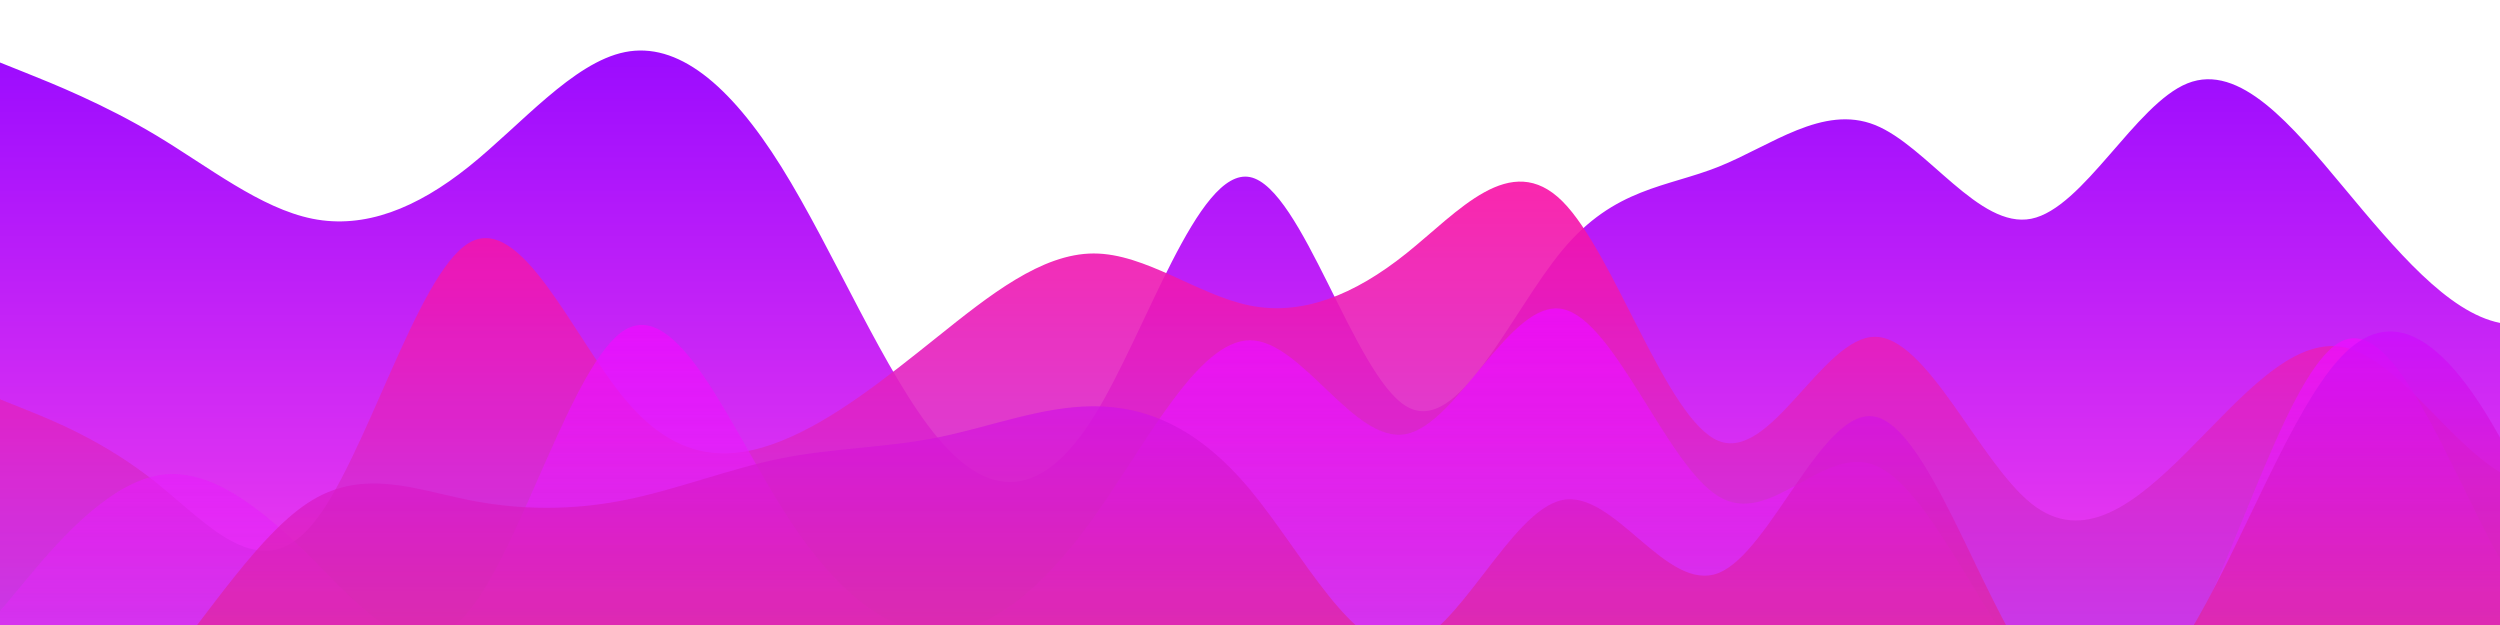
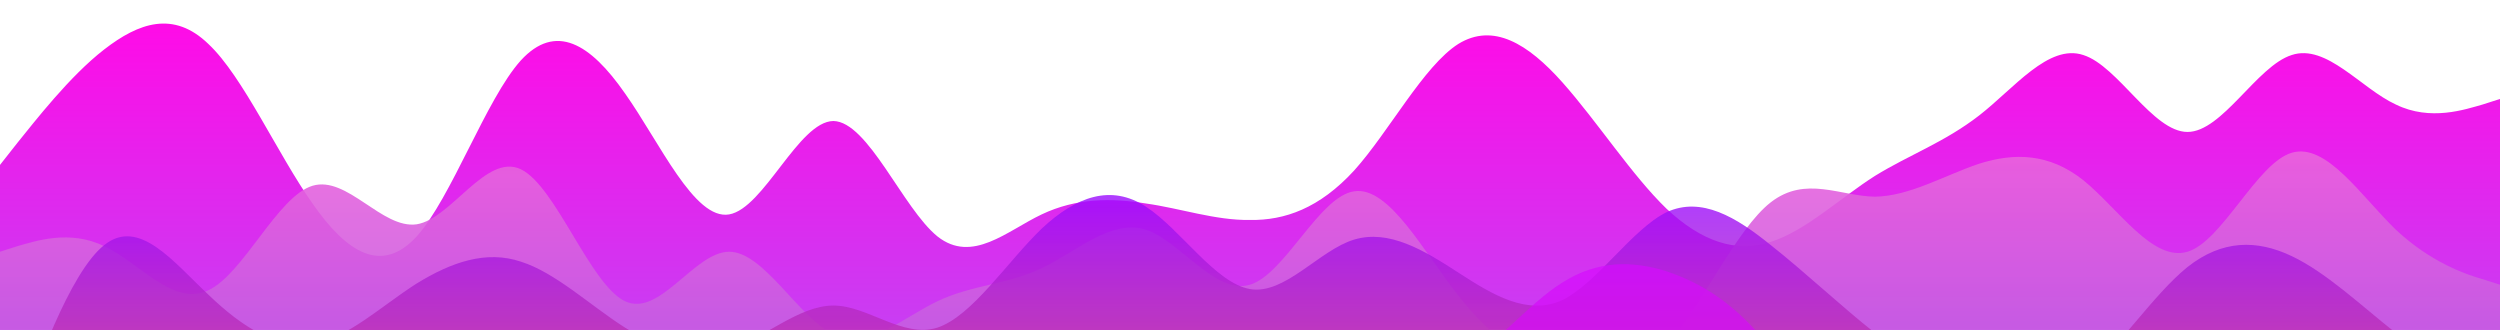
- <svg xmlns="http://www.w3.org/2000/svg" id="wave" style="transform:rotate(0deg); transition: 0.3s" viewBox="0 0 1440 360" version="1.1">
+ <svg xmlns="http://www.w3.org/2000/svg" id="wave" style="transform:rotate(0deg); transition: 0.3s" viewBox="0 0 1440 190" version="1.1">
  <defs>
    <linearGradient id="sw-gradient-0" x1="0" x2="0" y1="1" y2="0">
-       <stop stop-color="rgba(243, 62, 237.124, 1)" offset="0%" />
+       <stop stop-color="rgba(199.826, 62, 243, 1)" offset="0%" />
+       <stop stop-color="rgba(255, 11, 230.548, 1)" offset="100%" />
+     </linearGradient>
+   </defs>
+   <path style="transform:translate(0, 0px); opacity:1" fill="url(#sw-gradient-0)" d="M0,95L10,82.3C20,70,40,44,60,28.5C80,13,100,6,120,25.3C140,44,160,89,180,117.2C200,146,220,158,240,136.2C260,114,280,57,300,34.8C320,13,340,25,360,53.8C380,82,400,127,420,123.5C440,120,460,70,480,69.7C500,70,520,120,540,136.2C560,152,580,133,600,123.5C620,114,640,114,660,117.2C680,120,700,127,720,126.7C740,127,760,120,780,98.2C800,76,820,38,840,25.3C860,13,880,25,900,47.5C920,70,940,101,960,120.3C980,139,1000,146,1020,139.3C1040,133,1060,114,1080,101.3C1100,89,1120,82,1140,66.5C1160,51,1180,25,1200,31.7C1220,38,1240,76,1260,76C1280,76,1300,38,1320,31.7C1340,25,1360,51,1380,60.2C1400,70,1420,63,1430,60.2L1440,57L1440,190L1430,190C1420,190,1400,190,1380,190C1360,190,1340,190,1320,190C1300,190,1280,190,1260,190C1240,190,1220,190,1200,190C1180,190,1160,190,1140,190C1120,190,1100,190,1080,190C1060,190,1040,190,1020,190C1000,190,980,190,960,190C940,190,920,190,900,190C880,190,860,190,840,190C820,190,800,190,780,190C760,190,740,190,720,190C700,190,680,190,660,190C640,190,620,190,600,190C580,190,560,190,540,190C520,190,500,190,480,190C460,190,440,190,420,190C400,190,380,190,360,190C340,190,320,190,300,190C280,190,260,190,240,190C220,190,200,190,180,190C160,190,140,190,120,190C100,190,80,190,60,190C40,190,20,190,10,190L0,190Z" />
+   <defs>
+     <linearGradient id="sw-gradient-1" x1="0" x2="0" y1="1" y2="0">
+       <stop stop-color="rgba(180.281, 89.235, 227.216, 1)" offset="0%" />
+       <stop stop-color="rgba(234.046, 99.846, 220.598, 1)" offset="100%" />
+     </linearGradient>
+   </defs>
+   <path style="transform:translate(0, 50px); opacity:0.9" fill="url(#sw-gradient-1)" d="M0,95L10,91.8C20,89,40,82,60,91.8C80,101,100,127,120,117.2C140,108,160,63,180,57C200,51,220,82,240,79.2C260,76,280,38,300,47.5C320,57,340,114,360,123.5C380,133,400,95,420,95C440,95,460,133,480,142.5C500,152,520,133,540,123.5C560,114,580,114,600,104.5C620,95,640,76,660,82.3C680,89,700,120,720,114C740,108,760,63,780,60.2C800,57,820,95,840,120.3C860,146,880,158,900,164.7C920,171,940,171,960,148.8C980,127,1000,82,1020,66.5C1040,51,1060,63,1080,63.3C1100,63,1120,51,1140,44.3C1160,38,1180,38,1200,53.8C1220,70,1240,101,1260,95C1280,89,1300,44,1320,38C1340,32,1360,63,1380,82.3C1400,101,1420,108,1430,110.8L1440,114L1440,190L1430,190C1420,190,1400,190,1380,190C1360,190,1340,190,1320,190C1300,190,1280,190,1260,190C1240,190,1220,190,1200,190C1180,190,1160,190,1140,190C1120,190,1100,190,1080,190C1060,190,1040,190,1020,190C1000,190,980,190,960,190C940,190,920,190,900,190C880,190,860,190,840,190C820,190,800,190,780,190C760,190,740,190,720,190C700,190,680,190,660,190C640,190,620,190,600,190C580,190,560,190,540,190C520,190,500,190,480,190C460,190,440,190,420,190C400,190,380,190,360,190C340,190,320,190,300,190C280,190,260,190,240,190C220,190,200,190,180,190C160,190,140,190,120,190C100,190,80,190,60,190C40,190,20,190,10,190L0,190Z" />
+   <defs>
+     <linearGradient id="sw-gradient-2" x1="0" x2="0" y1="1" y2="0">
+       <stop stop-color="rgba(227.216, 91.8, 91.8, 1)" offset="0%" />
      <stop stop-color="rgba(155.471, 11, 255, 1)" offset="100%" />
    </linearGradient>
  </defs>
-   <path style="transform:translate(0, 0px); opacity:1" fill="url(#sw-gradient-0)" d="M0,36L15,42C30,48,60,60,90,78C120,96,150,120,180,126C210,132,240,120,270,96C300,72,330,36,360,30C390,24,420,48,450,96C480,144,510,216,540,252C570,288,600,288,630,240C660,192,690,96,720,102C750,108,780,216,810,234C840,252,870,180,900,144C930,108,960,108,990,96C1020,84,1050,60,1080,72C1110,84,1140,132,1170,126C1200,120,1230,60,1260,48C1290,36,1320,72,1350,108C1380,144,1410,180,1440,186C1470,192,1500,168,1530,168C1560,168,1590,192,1620,198C1650,204,1680,192,1710,174C1740,156,1770,132,1800,156C1830,180,1860,252,1890,258C1920,264,1950,204,1980,186C2010,168,2040,192,2070,180C2100,168,2130,120,2145,96L2160,72L2160,360L2145,360C2130,360,2100,360,2070,360C2040,360,2010,360,1980,360C1950,360,1920,360,1890,360C1860,360,1830,360,1800,360C1770,360,1740,360,1710,360C1680,360,1650,360,1620,360C1590,360,1560,360,1530,360C1500,360,1470,360,1440,360C1410,360,1380,360,1350,360C1320,360,1290,360,1260,360C1230,360,1200,360,1170,360C1140,360,1110,360,1080,360C1050,360,1020,360,990,360C960,360,930,360,900,360C870,360,840,360,810,360C780,360,750,360,720,360C690,360,660,360,630,360C600,360,570,360,540,360C510,360,480,360,450,360C420,360,390,360,360,360C330,360,300,360,270,360C240,360,210,360,180,360C150,360,120,360,90,360C60,360,30,360,15,360L0,360Z" />
+   <path style="transform:translate(0, 100px); opacity:0.8" fill="url(#sw-gradient-2)" d="M0,171L10,142.5C20,114,40,57,60,41.2C80,25,100,51,120,69.7C140,89,160,101,180,98.2C200,95,220,76,240,63.3C260,51,280,44,300,50.7C320,57,340,76,360,88.7C380,101,400,108,420,101.3C440,95,460,76,480,76C500,76,520,95,540,88.7C560,82,580,51,600,31.7C620,13,640,6,660,19C680,32,700,63,720,66.5C740,70,760,44,780,38C800,32,820,44,840,57C860,70,880,82,900,72.8C920,63,940,32,960,22.2C980,13,1000,25,1020,41.2C1040,57,1060,76,1080,91.8C1100,108,1120,120,1140,126.7C1160,133,1180,133,1200,117.2C1220,101,1240,70,1260,53.8C1280,38,1300,38,1320,47.5C1340,57,1360,76,1380,91.8C1400,108,1420,120,1430,126.7L1440,133L1440,190L1430,190C1420,190,1400,190,1380,190C1360,190,1340,190,1320,190C1300,190,1280,190,1260,190C1240,190,1220,190,1200,190C1180,190,1160,190,1140,190C1120,190,1100,190,1080,190C1060,190,1040,190,1020,190C1000,190,980,190,960,190C940,190,920,190,900,190C880,190,860,190,840,190C820,190,800,190,780,190C760,190,740,190,720,190C700,190,680,190,660,190C640,190,620,190,600,190C580,190,560,190,540,190C520,190,500,190,480,190C460,190,440,190,420,190C400,190,380,190,360,190C340,190,320,190,300,190C280,190,260,190,240,190C220,190,200,190,180,190C160,190,140,190,120,190C100,190,80,190,60,190C40,190,20,190,10,190L0,190Z" />
  <defs>
-     <linearGradient id="sw-gradient-1" x1="0" x2="0" y1="1" y2="0">
-       <stop stop-color="rgba(187.563, 62, 243, 1)" offset="0%" />
-       <stop stop-color="rgba(255, 11, 156.16, 1)" offset="100%" />
+     <linearGradient id="sw-gradient-3" x1="0" x2="0" y1="1" y2="0">
+       <stop stop-color="rgba(215.832, 14.089, 209.283, 1)" offset="0%" />
+       <stop stop-color="rgba(213.329, 11, 255, 1)" offset="100%" />
    </linearGradient>
  </defs>
-   <path style="transform:translate(0, 50px); opacity:0.9" fill="url(#sw-gradient-1)" d="M0,180L15,186C30,192,60,204,90,228C120,252,150,288,180,252C210,216,240,108,270,90C300,72,330,144,360,180C390,216,420,216,450,204C480,192,510,168,540,144C570,120,600,96,630,96C660,96,690,120,720,126C750,132,780,120,810,96C840,72,870,36,900,66C930,96,960,192,990,204C1020,216,1050,144,1080,144C1110,144,1140,216,1170,240C1200,264,1230,240,1260,210C1290,180,1320,144,1350,150C1380,156,1410,204,1440,222C1470,240,1500,228,1530,186C1560,144,1590,72,1620,42C1650,12,1680,24,1710,30C1740,36,1770,36,1800,72C1830,108,1860,180,1890,198C1920,216,1950,180,1980,192C2010,204,2040,264,2070,246C2100,228,2130,132,2145,84L2160,36L2160,360L2145,360C2130,360,2100,360,2070,360C2040,360,2010,360,1980,360C1950,360,1920,360,1890,360C1860,360,1830,360,1800,360C1770,360,1740,360,1710,360C1680,360,1650,360,1620,360C1590,360,1560,360,1530,360C1500,360,1470,360,1440,360C1410,360,1380,360,1350,360C1320,360,1290,360,1260,360C1230,360,1200,360,1170,360C1140,360,1110,360,1080,360C1050,360,1020,360,990,360C960,360,930,360,900,360C870,360,840,360,810,360C780,360,750,360,720,360C690,360,660,360,630,360C600,360,570,360,540,360C510,360,480,360,450,360C420,360,390,360,360,360C330,360,300,360,270,360C240,360,210,360,180,360C150,360,120,360,90,360C60,360,30,360,15,360L0,360Z" />
-   <defs>
-     <linearGradient id="sw-gradient-2" x1="0" x2="0" y1="1" y2="0">
-       <stop stop-color="rgba(218.219, 62, 243, 0.34)" offset="0%" />
-       <stop stop-color="rgba(238.125, 11, 255, 1)" offset="100%" />
-     </linearGradient>
-   </defs>
-   <path style="transform:translate(0, 100px); opacity:0.8" fill="url(#sw-gradient-2)" d="M0,252L15,234C30,216,60,180,90,174C120,168,150,192,180,222C210,252,240,288,270,252C300,216,330,108,360,90C390,72,420,144,450,192C480,240,510,264,540,264C570,264,600,240,630,198C660,156,690,96,720,96C750,96,780,156,810,150C840,144,870,72,900,78C930,84,960,168,990,186C1020,204,1050,156,1080,168C1110,180,1140,252,1170,288C1200,324,1230,324,1260,270C1290,216,1320,108,1350,96C1380,84,1410,168,1440,222C1470,276,1500,300,1530,294C1560,288,1590,252,1620,240C1650,228,1680,240,1710,258C1740,276,1770,300,1800,282C1830,264,1860,204,1890,180C1920,156,1950,168,1980,156C2010,144,2040,108,2070,108C2100,108,2130,144,2145,162L2160,180L2160,360L2145,360C2130,360,2100,360,2070,360C2040,360,2010,360,1980,360C1950,360,1920,360,1890,360C1860,360,1830,360,1800,360C1770,360,1740,360,1710,360C1680,360,1650,360,1620,360C1590,360,1560,360,1530,360C1500,360,1470,360,1440,360C1410,360,1380,360,1350,360C1320,360,1290,360,1260,360C1230,360,1200,360,1170,360C1140,360,1110,360,1080,360C1050,360,1020,360,990,360C960,360,930,360,900,360C870,360,840,360,810,360C780,360,750,360,720,360C690,360,660,360,630,360C600,360,570,360,540,360C510,360,480,360,450,360C420,360,390,360,360,360C330,360,300,360,270,360C240,360,210,360,180,360C150,360,120,360,90,360C60,360,30,360,15,360L0,360Z" />
-   <defs>
-     <linearGradient id="sw-gradient-3" x1="0" x2="0" y1="1" y2="0">
-       <stop stop-color="rgba(243, 62, 62, 1)" offset="0%" />
-       <stop stop-color="rgba(205.064, 11, 255, 1)" offset="100%" />
-     </linearGradient>
-   </defs>
-   <path style="transform:translate(0, 150px); opacity:0.7" fill="url(#sw-gradient-3)" d="M0,324L15,312C30,300,60,276,90,240C120,204,150,156,180,138C210,120,240,132,270,138C300,144,330,144,360,138C390,132,420,120,450,114C480,108,510,108,540,102C570,96,600,84,630,84C660,84,690,96,720,132C750,168,780,228,810,222C840,216,870,144,900,138C930,132,960,192,990,180C1020,168,1050,84,1080,90C1110,96,1140,192,1170,234C1200,276,1230,264,1260,216C1290,168,1320,84,1350,54C1380,24,1410,48,1440,102C1470,156,1500,240,1530,258C1560,276,1590,228,1620,216C1650,204,1680,228,1710,222C1740,216,1770,180,1800,150C1830,120,1860,96,1890,84C1920,72,1950,72,1980,114C2010,156,2040,240,2070,270C2100,300,2130,276,2145,264L2160,252L2160,360L2145,360C2130,360,2100,360,2070,360C2040,360,2010,360,1980,360C1950,360,1920,360,1890,360C1860,360,1830,360,1800,360C1770,360,1740,360,1710,360C1680,360,1650,360,1620,360C1590,360,1560,360,1530,360C1500,360,1470,360,1440,360C1410,360,1380,360,1350,360C1320,360,1290,360,1260,360C1230,360,1200,360,1170,360C1140,360,1110,360,1080,360C1050,360,1020,360,990,360C960,360,930,360,900,360C870,360,840,360,810,360C780,360,750,360,720,360C690,360,660,360,630,360C600,360,570,360,540,360C510,360,480,360,450,360C420,360,390,360,360,360C330,360,300,360,270,360C240,360,210,360,180,360C150,360,120,360,90,360C60,360,30,360,15,360L0,360Z" />
+   <path style="transform:translate(0, 150px); opacity:0.7" fill="url(#sw-gradient-3)" d="M0,95L10,85.5C20,76,40,57,60,53.8C80,51,100,63,120,72.8C140,82,160,89,180,79.2C200,70,220,44,240,44.3C260,44,280,70,300,88.7C320,108,340,120,360,123.5C380,127,400,120,420,120.3C440,120,460,127,480,129.8C500,133,520,133,540,126.7C560,120,580,108,600,95C620,82,640,70,660,69.7C680,70,700,82,720,82.3C740,82,760,70,780,66.5C800,63,820,70,840,60.2C860,51,880,25,900,12.7C920,0,940,0,960,6.3C980,13,1000,25,1020,50.7C1040,76,1060,114,1080,129.8C1100,146,1120,139,1140,126.7C1160,114,1180,95,1200,88.7C1220,82,1240,89,1260,95C1280,101,1300,108,1320,114C1340,120,1360,127,1380,123.5C1400,120,1420,108,1430,101.3L1440,95L1440,190L1430,190C1420,190,1400,190,1380,190C1360,190,1340,190,1320,190C1300,190,1280,190,1260,190C1240,190,1220,190,1200,190C1180,190,1160,190,1140,190C1120,190,1100,190,1080,190C1060,190,1040,190,1020,190C1000,190,980,190,960,190C940,190,920,190,900,190C880,190,860,190,840,190C820,190,800,190,780,190C760,190,740,190,720,190C700,190,680,190,660,190C640,190,620,190,600,190C580,190,560,190,540,190C520,190,500,190,480,190C460,190,440,190,420,190C400,190,380,190,360,190C340,190,320,190,300,190C280,190,260,190,240,190C220,190,200,190,180,190C160,190,140,190,120,190C100,190,80,190,60,190C40,190,20,190,10,190L0,190Z" />
</svg>
